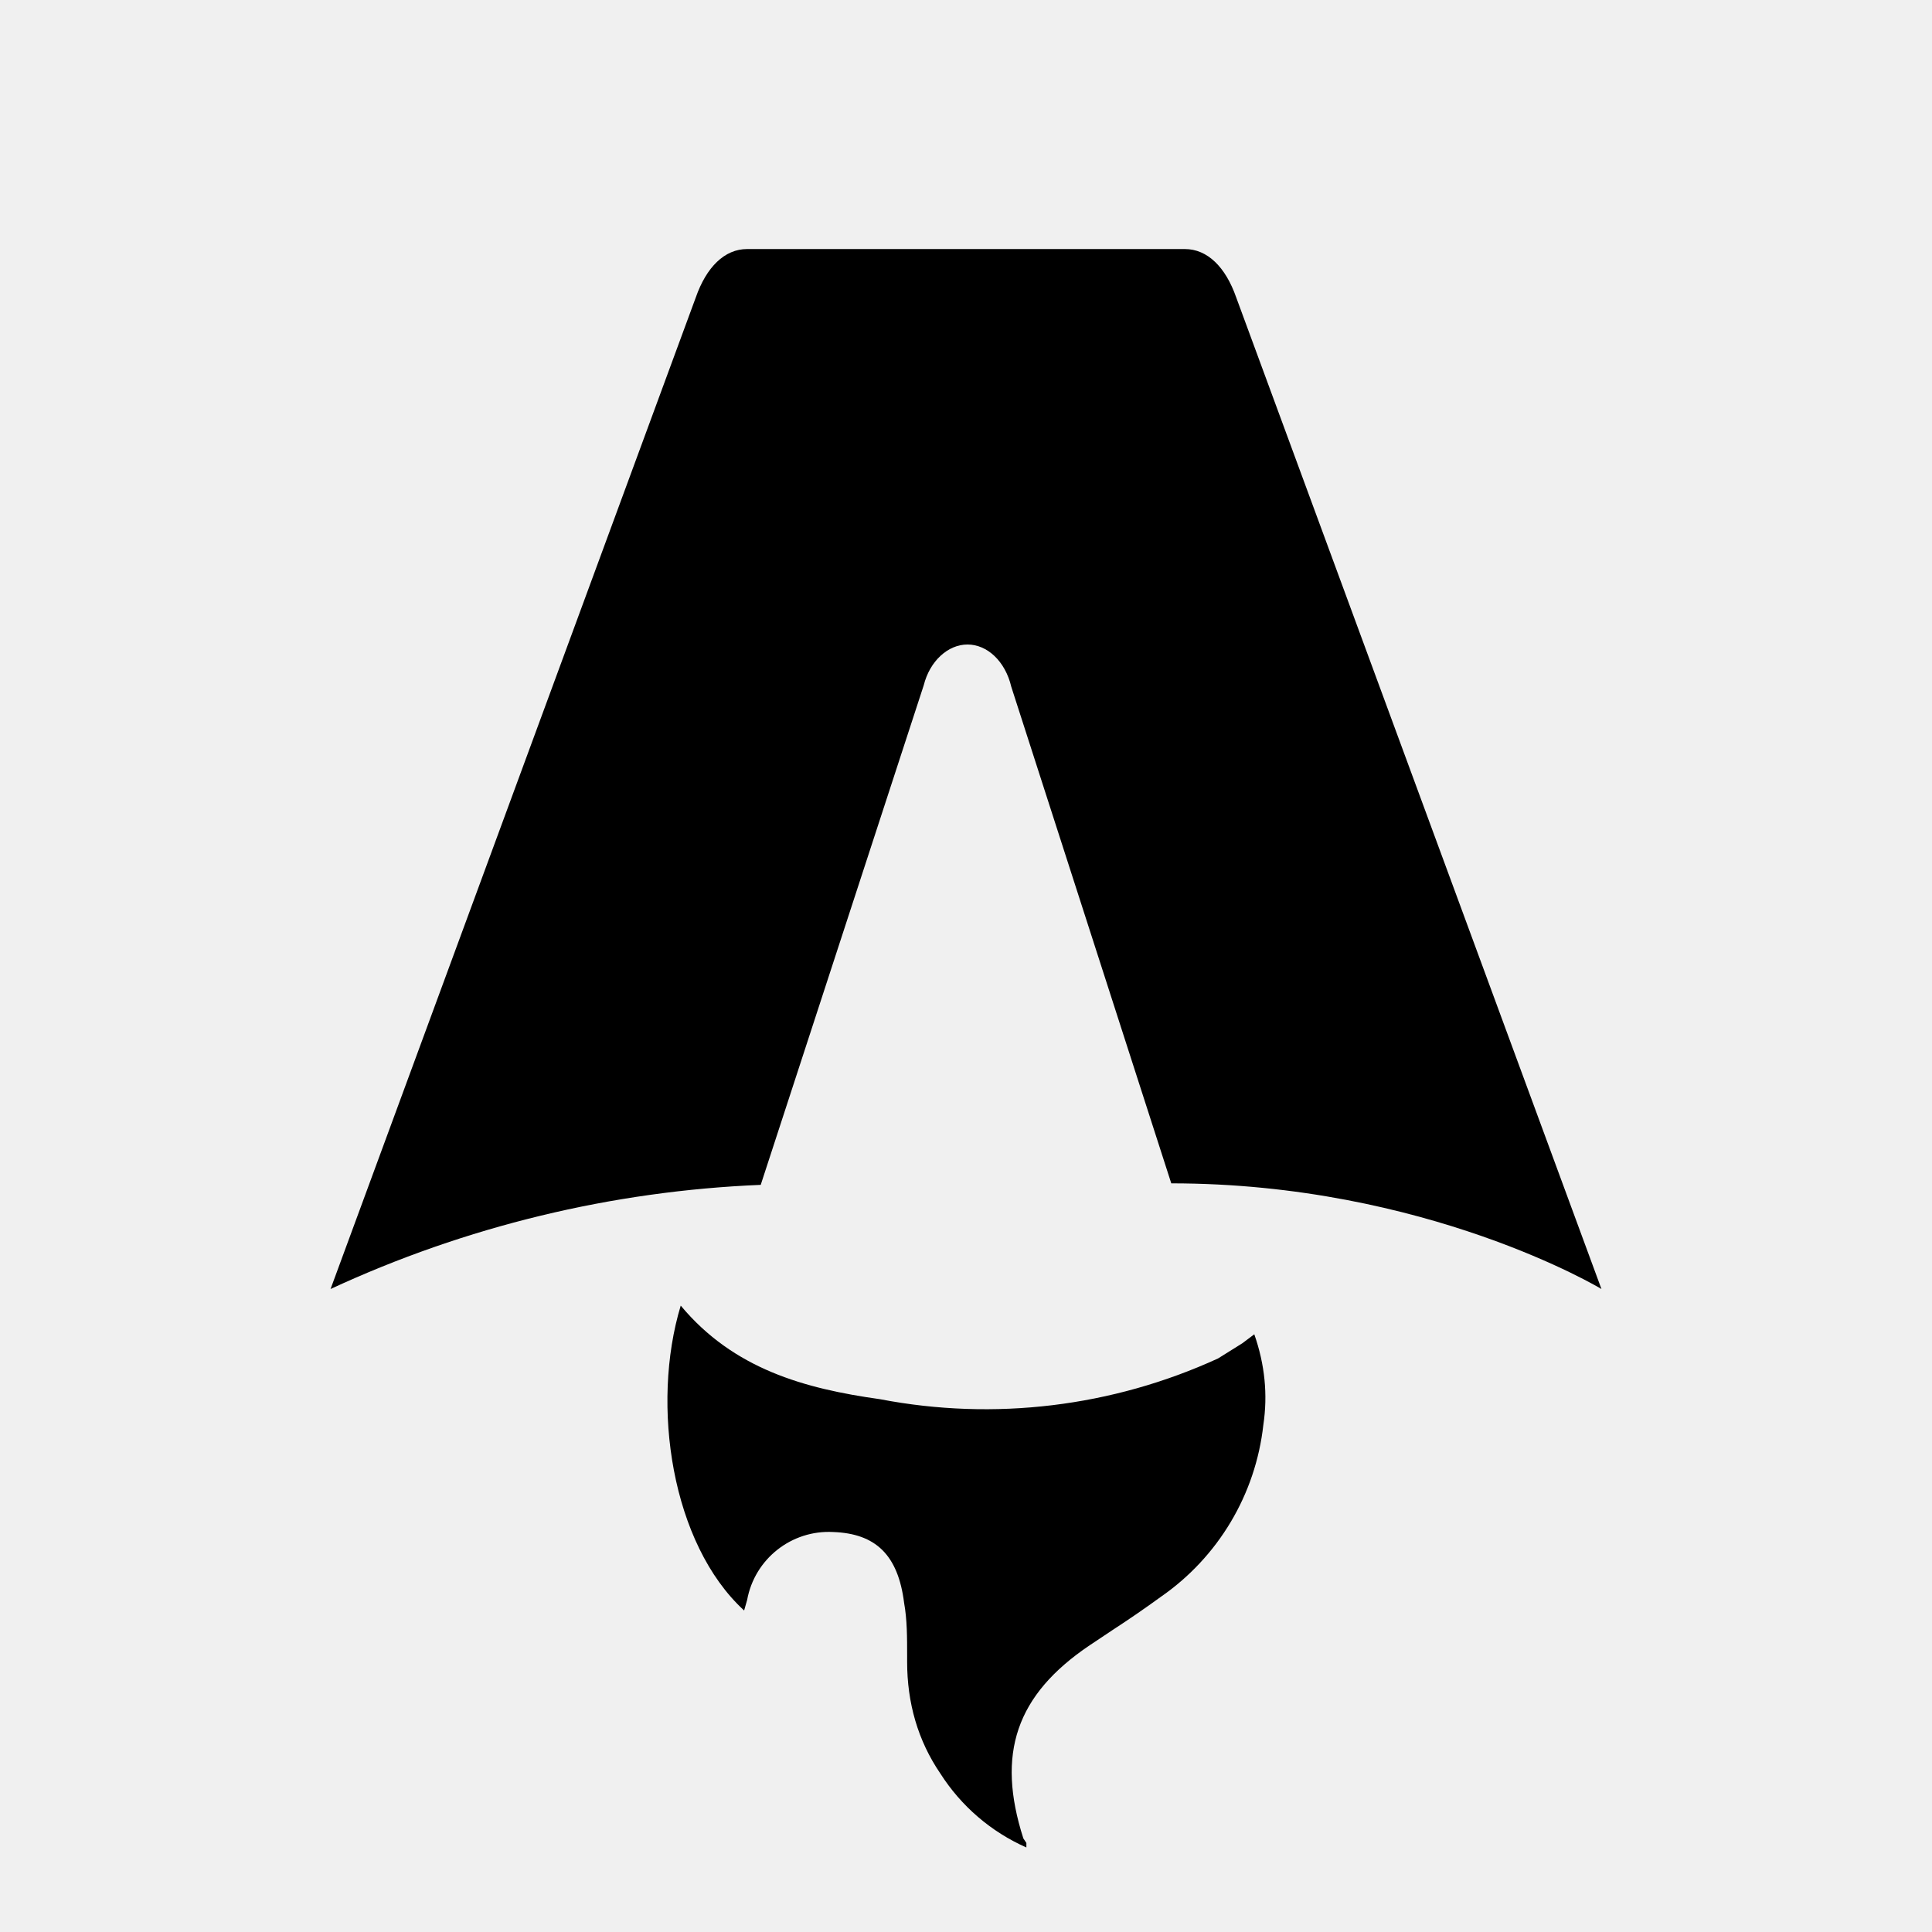
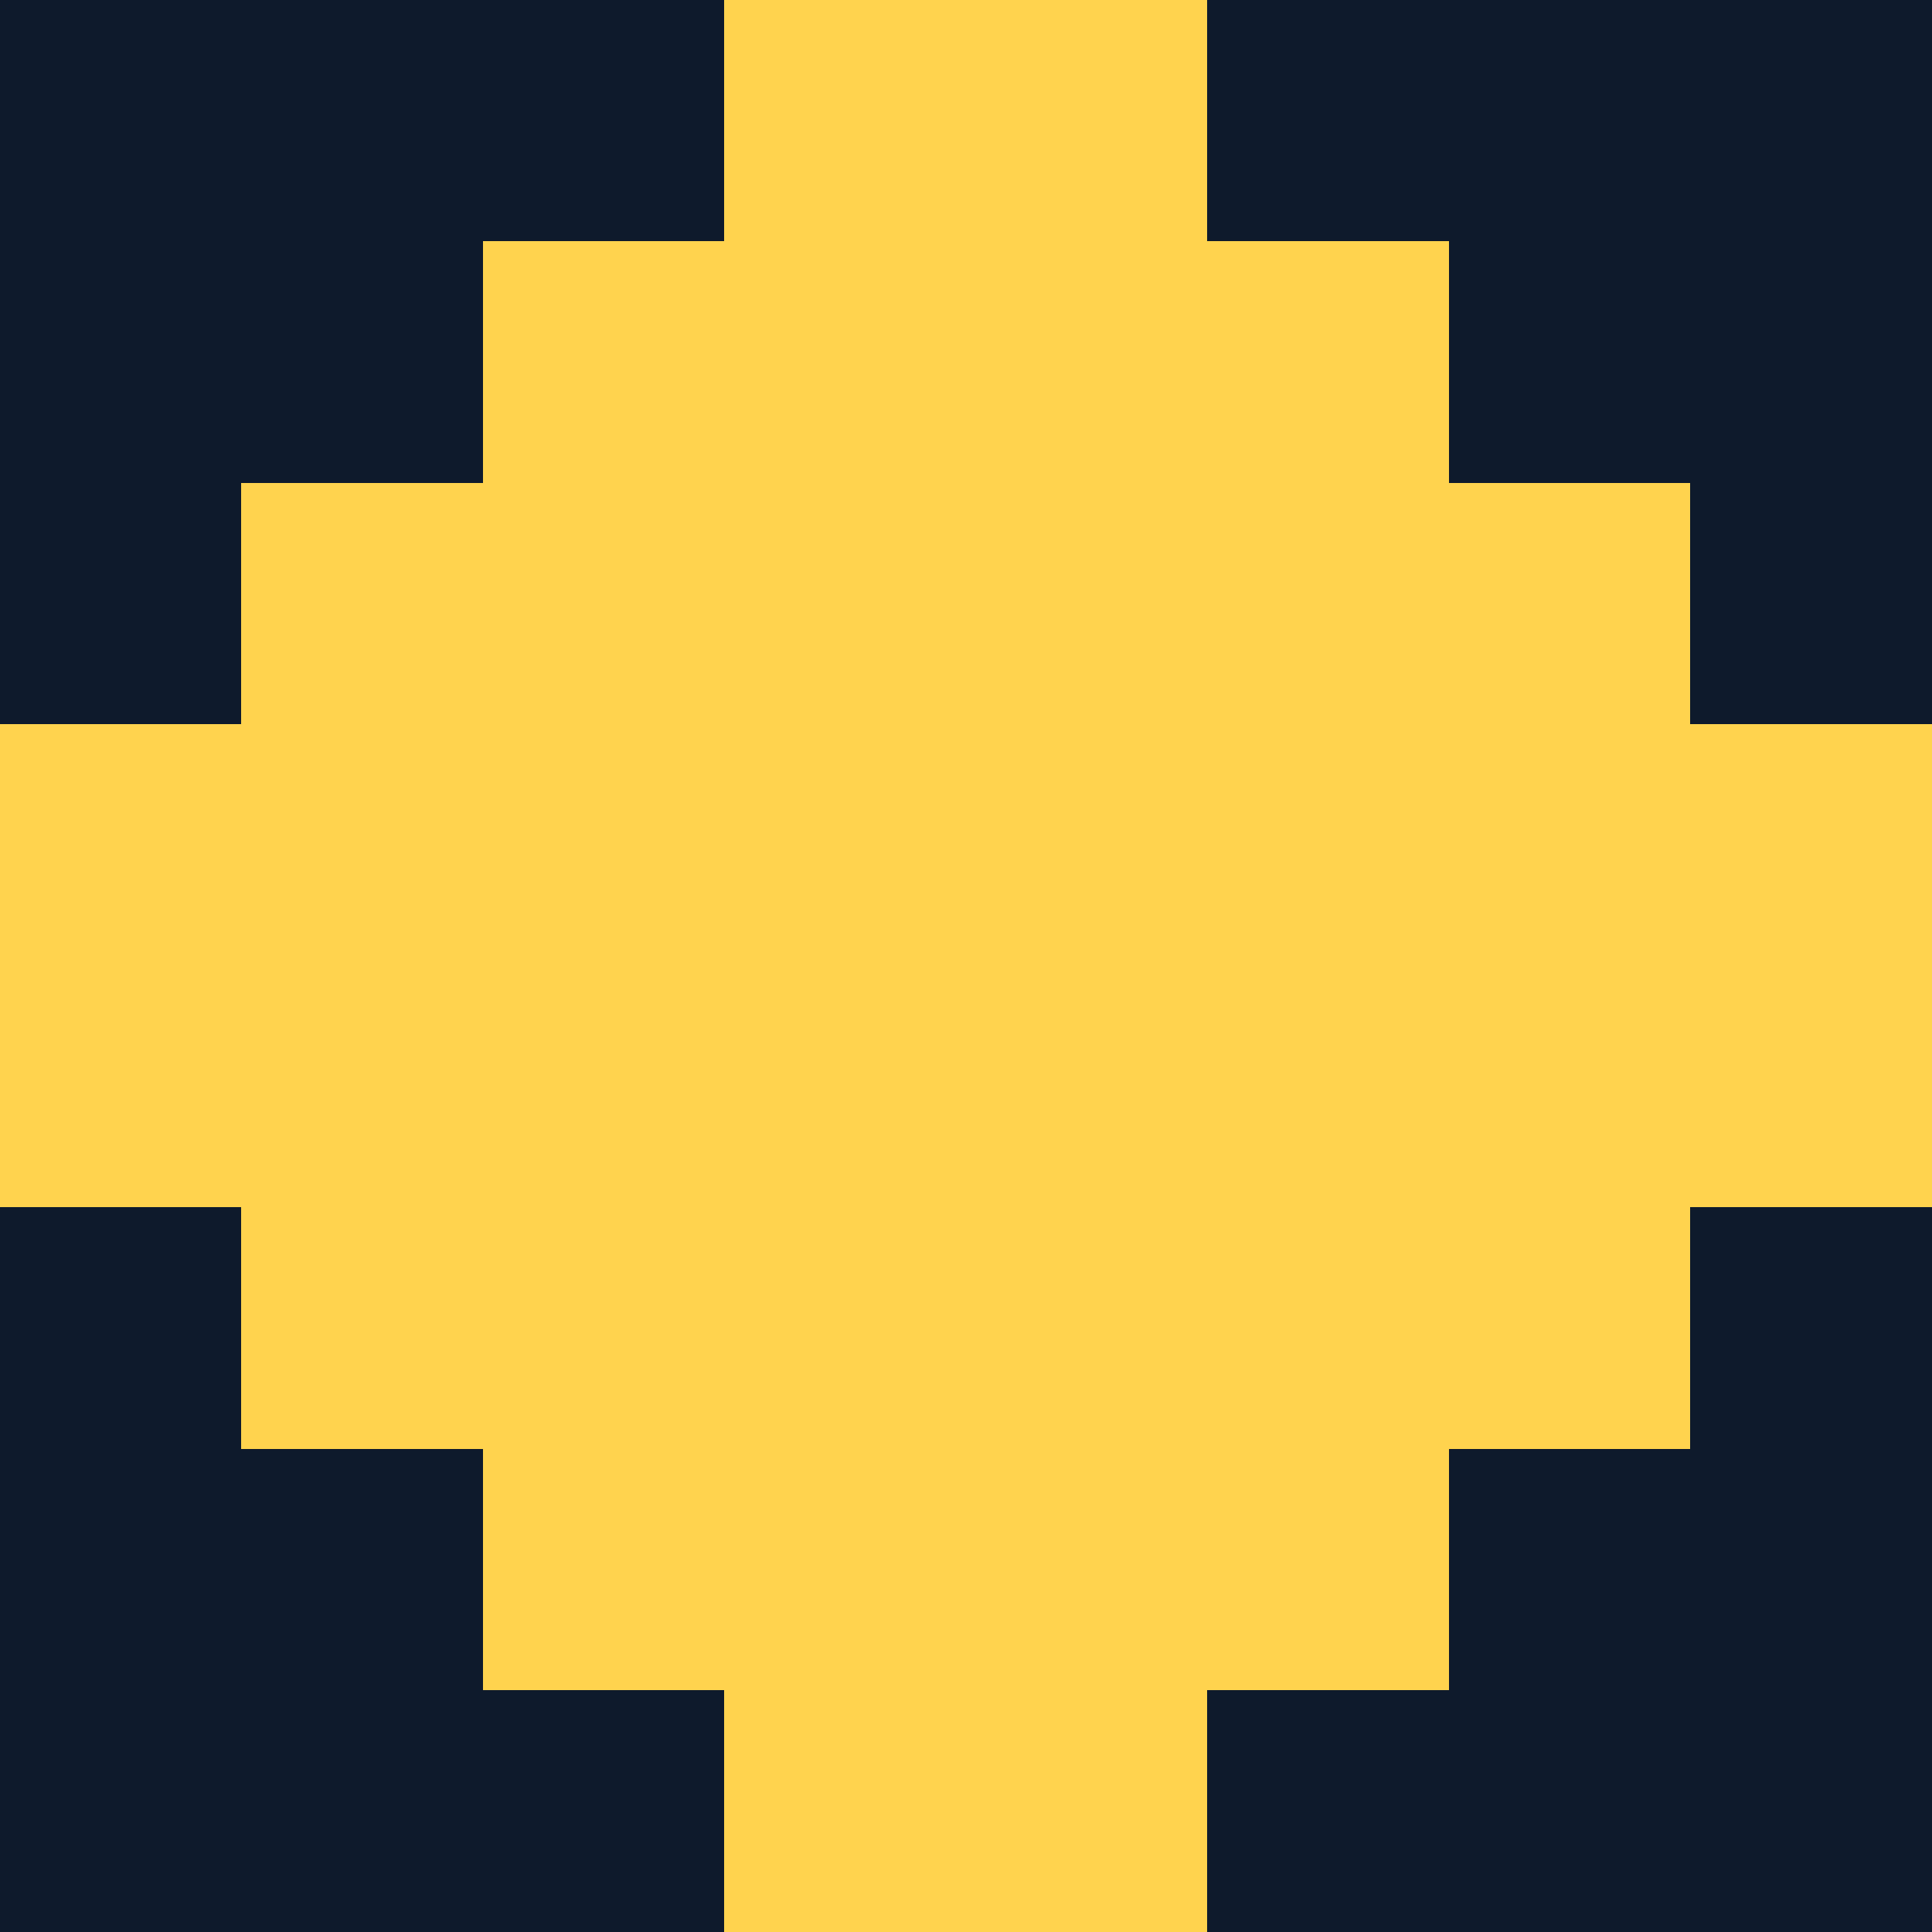
- <svg xmlns="http://www.w3.org/2000/svg" fill="none" viewBox="0 0 128 128">
-   <path d="M50.4 78.5a75.1 75.1 0 0 0-28.5 6.9l24.2-65.7c.7-2 1.9-3.2 3.4-3.2h29c1.5 0 2.7 1.2 3.4 3.2l24.2 65.7s-11.6-7-28.5-7L67 45.5c-.4-1.7-1.6-2.8-2.9-2.8-1.3 0-2.5 1.1-2.9 2.7L50.4 78.5Zm-1.1 28.2Zm-4.2-20.2c-2 6.6-.6 15.8 4.2 20.2a17.5 17.5 0 0 1 .2-.7 5.5 5.5 0 0 1 5.7-4.5c2.8.1 4.3 1.5 4.7 4.7.2 1.1.2 2.3.2 3.5v.4c0 2.7.7 5.2 2.2 7.4a13 13 0 0 0 5.7 4.9v-.3l-.2-.3c-1.8-5.6-.5-9.5 4.4-12.8l1.5-1a73 73 0 0 0 3.2-2.2 16 16 0 0 0 6.8-11.4c.3-2 .1-4-.6-6l-.8.6-1.6 1a37 37 0 0 1-22.4 2.7c-5-.7-9.7-2-13.2-6.2Z" />
-   <style>
-         path { fill: #000; }
-         @media (prefers-color-scheme: dark) {
-             path { fill: #FFF; }
-         }
-     </style>
+ <svg xmlns="http://www.w3.org/2000/svg" viewBox="0 0 16 16" shape-rendering="crispEdges">
+   <rect width="16" height="16" fill="#0E1A2C" />
+   <g fill="#FFD34E">
+     <rect x="6" y="0" width="4" height="2" />
+     <rect x="4" y="2" width="8" height="2" />
+     <rect x="2" y="4" width="12" height="2" />
+     <rect x="0" y="6" width="16" height="4" />
+     <rect x="2" y="10" width="12" height="2" />
+     <rect x="4" y="12" width="8" height="2" />
+     <rect x="6" y="14" width="4" height="2" />
+   </g>
</svg>
